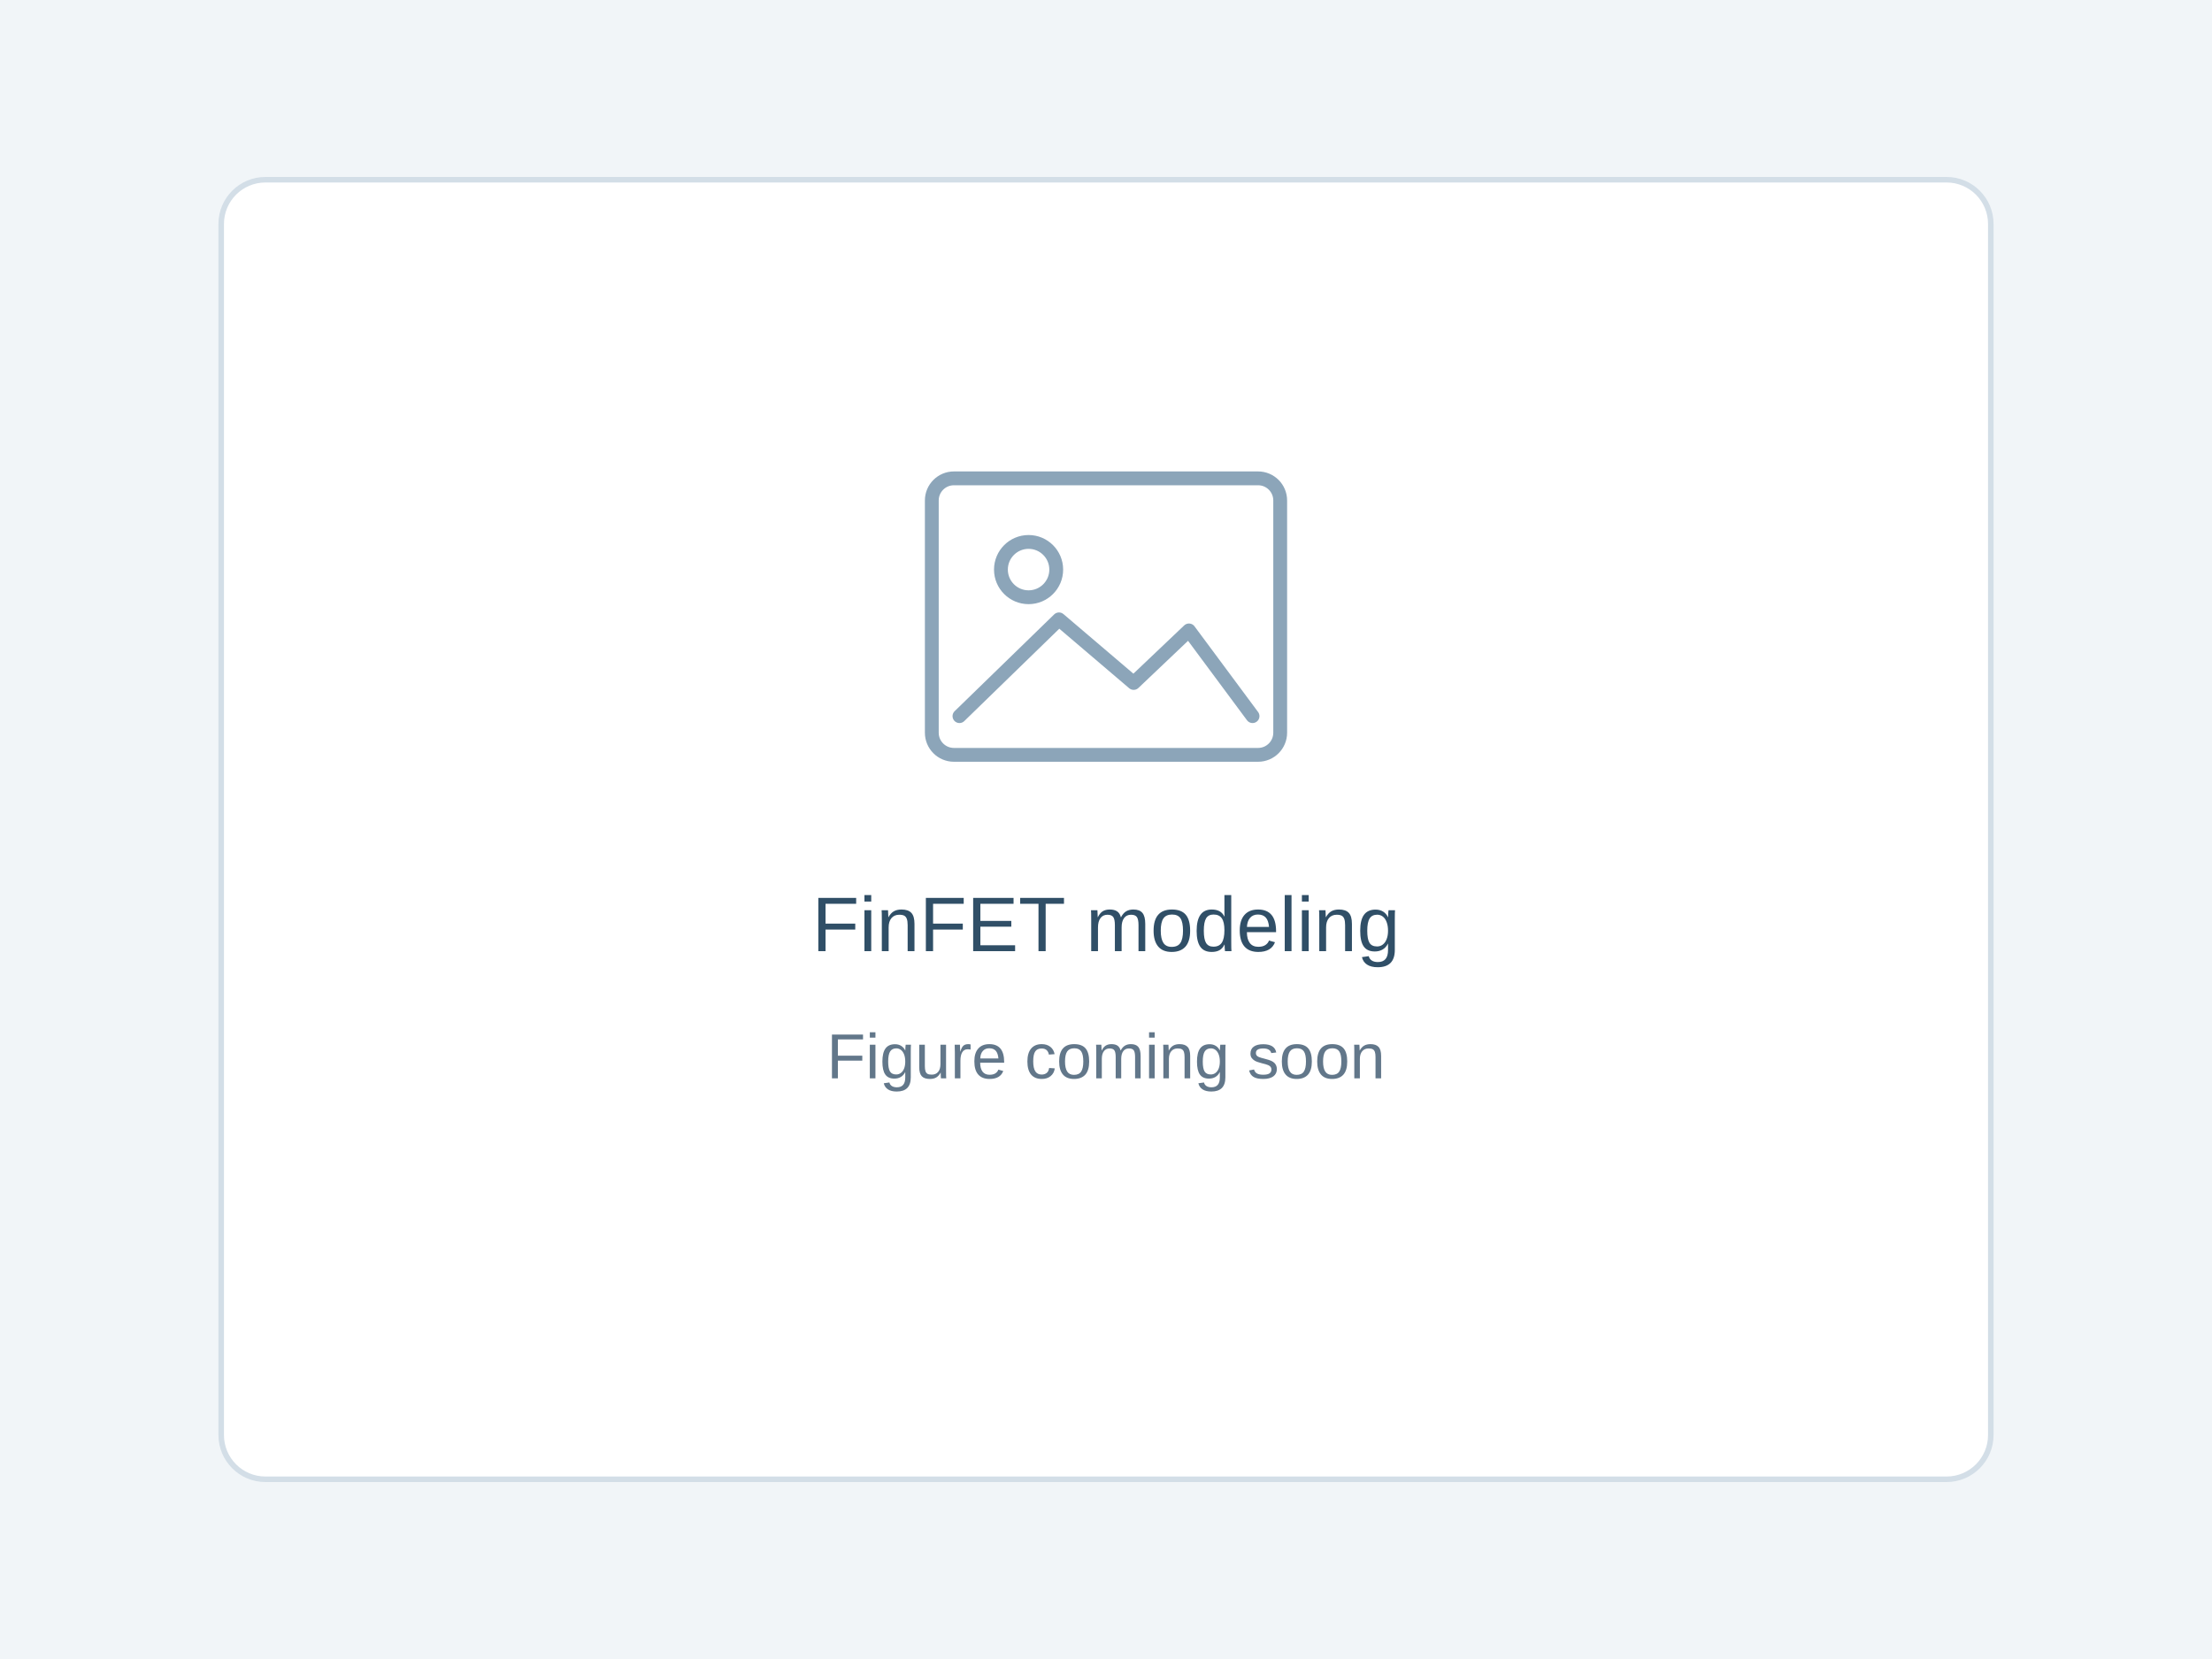
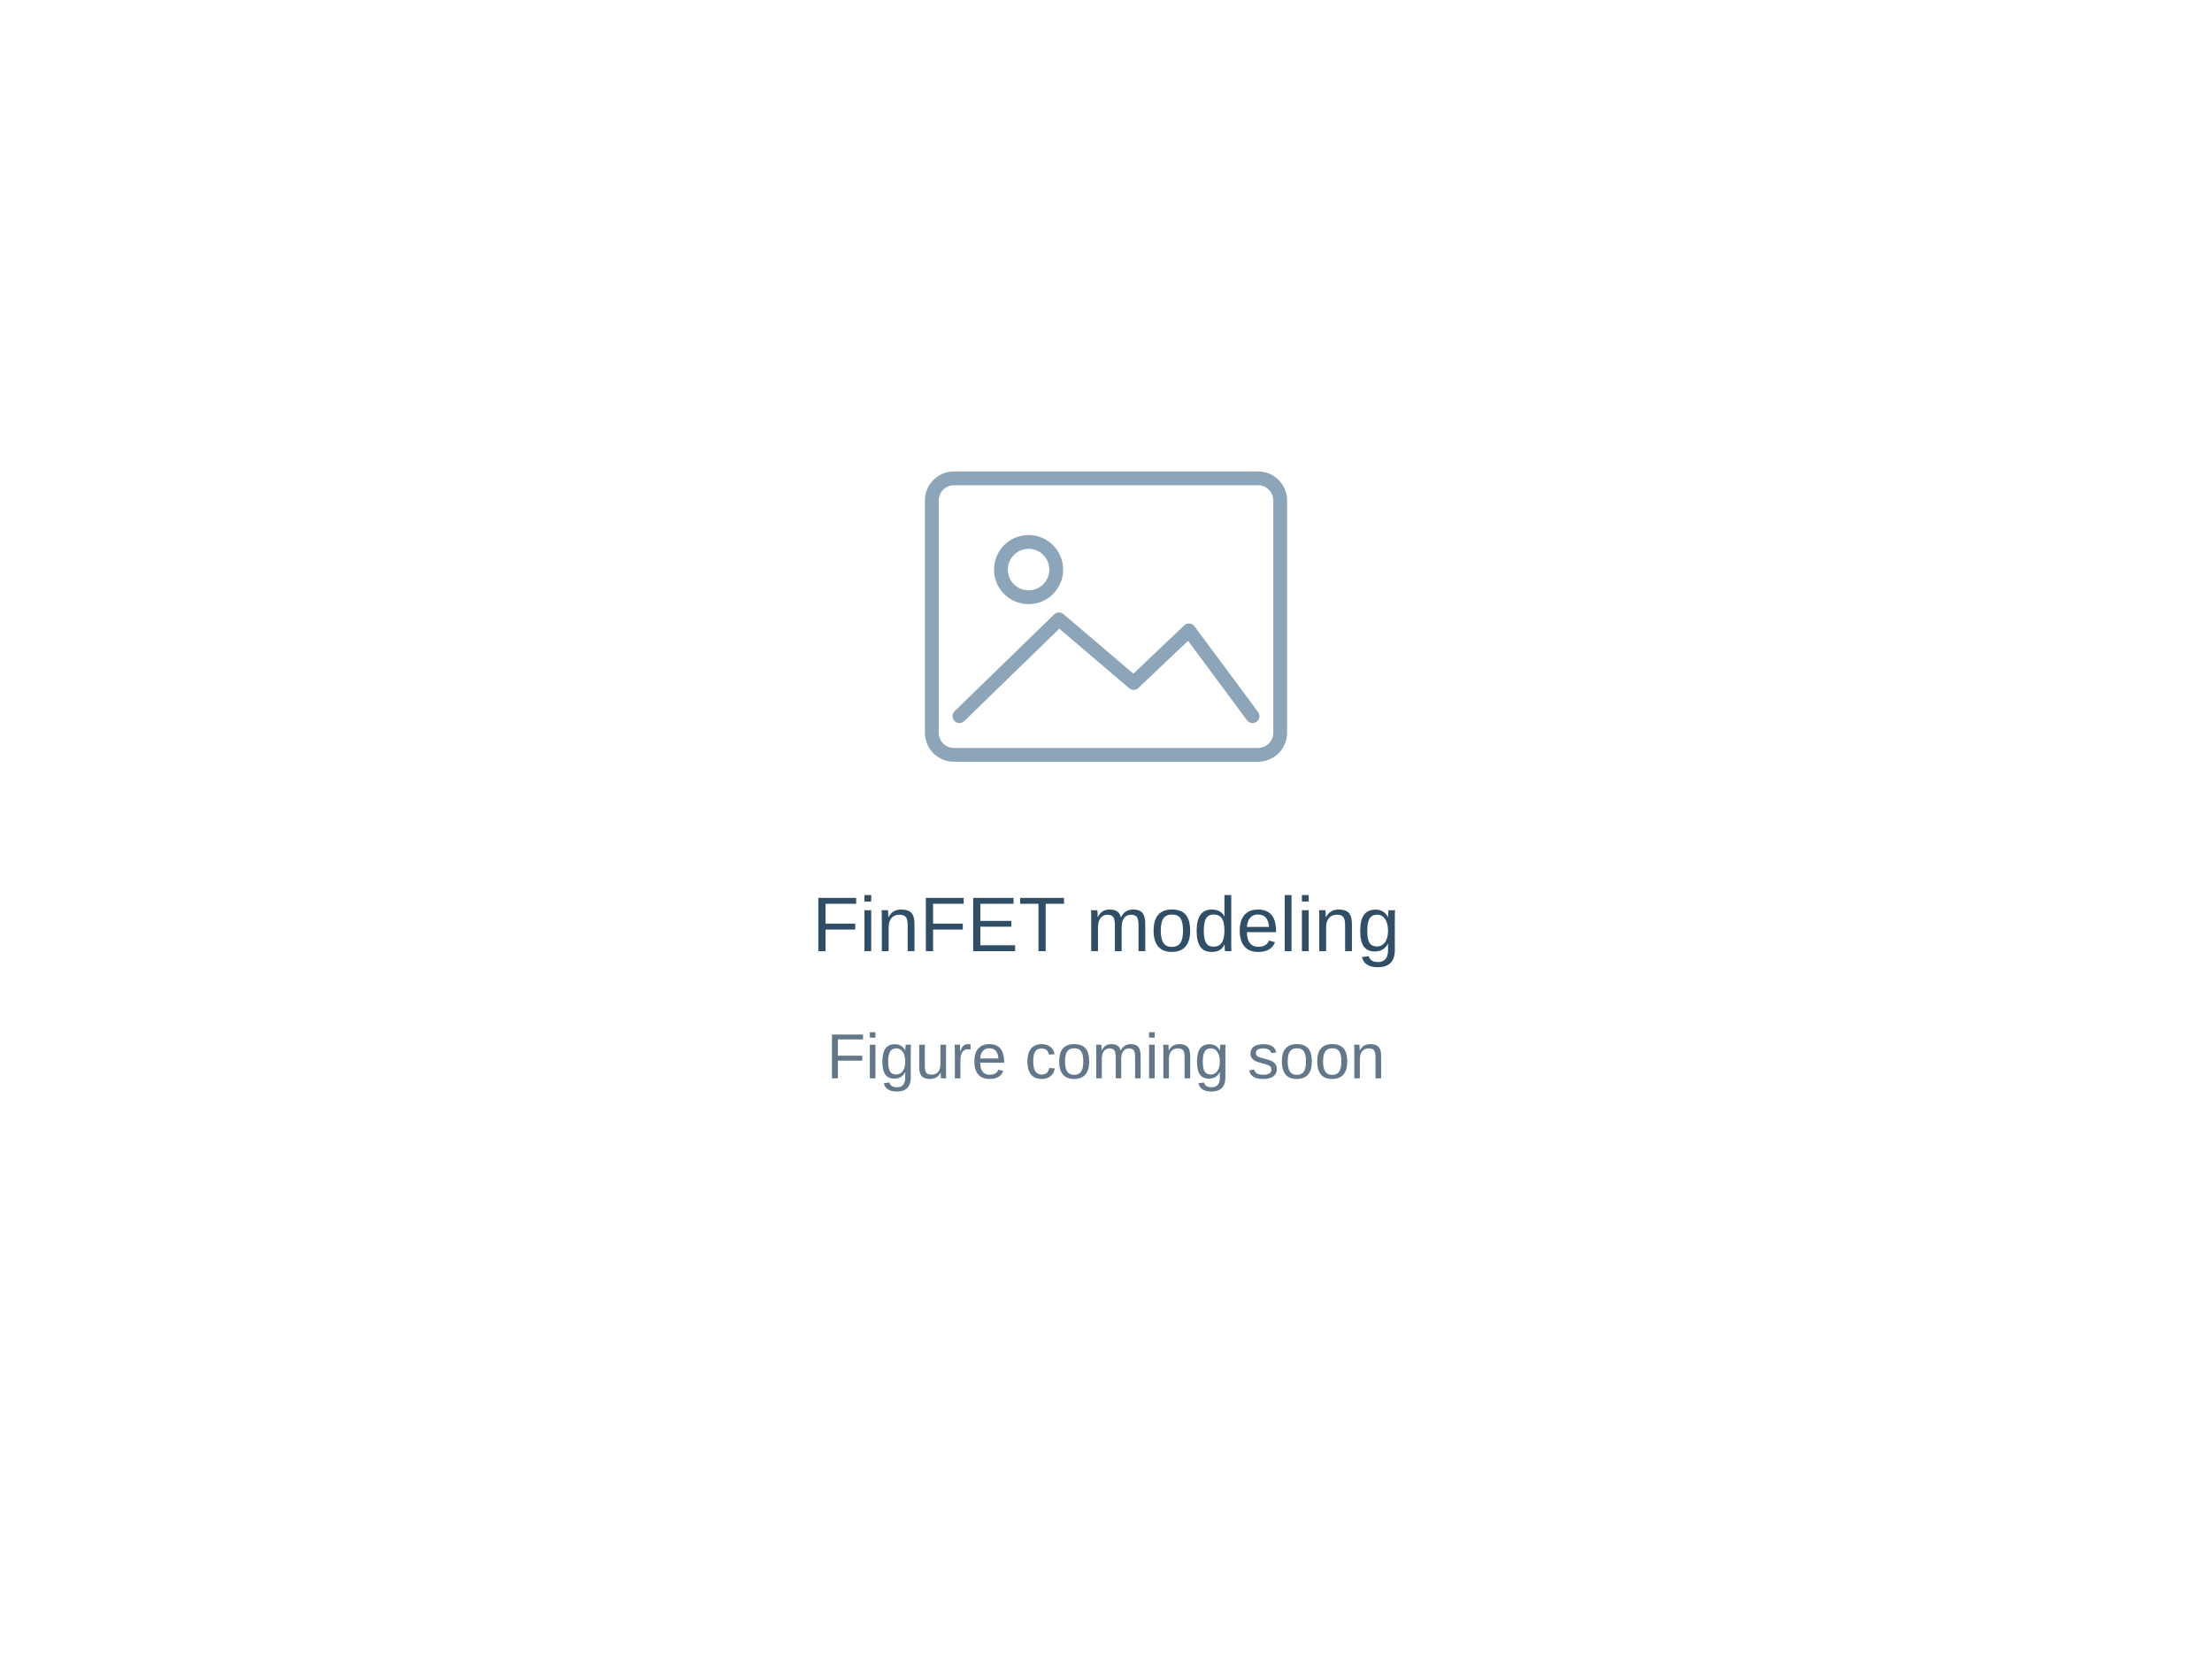
<svg xmlns="http://www.w3.org/2000/svg" width="800" height="600" viewBox="0 0 800 600" role="img" aria-labelledby="title desc">
-   <rect width="800" height="600" fill="#f1f5f8" />
-   <rect x="80" y="65" width="640" height="470" rx="16" fill="#fff" stroke="#d3dee7" stroke-width="2" />
+   <rect width="800" height="600" fill="#fff" />
  <g fill="none" stroke="#8ca5b9" stroke-width="5" stroke-linecap="round" stroke-linejoin="round">
    <rect x="337" y="173" width="126" height="100" rx="8" />
    <circle cx="372" cy="206" r="10" />
    <path d="m347 259 36-35 27 23 20-19 23 31" />
  </g>
  <text x="400" y="344" text-anchor="middle" font-family="Arial, sans-serif" font-size="28" fill="#304f67">FinFET modeling</text>
  <text x="400" y="390" text-anchor="middle" font-family="Arial, sans-serif" font-size="23" fill="#62778a">Figure coming soon</text>
</svg>
